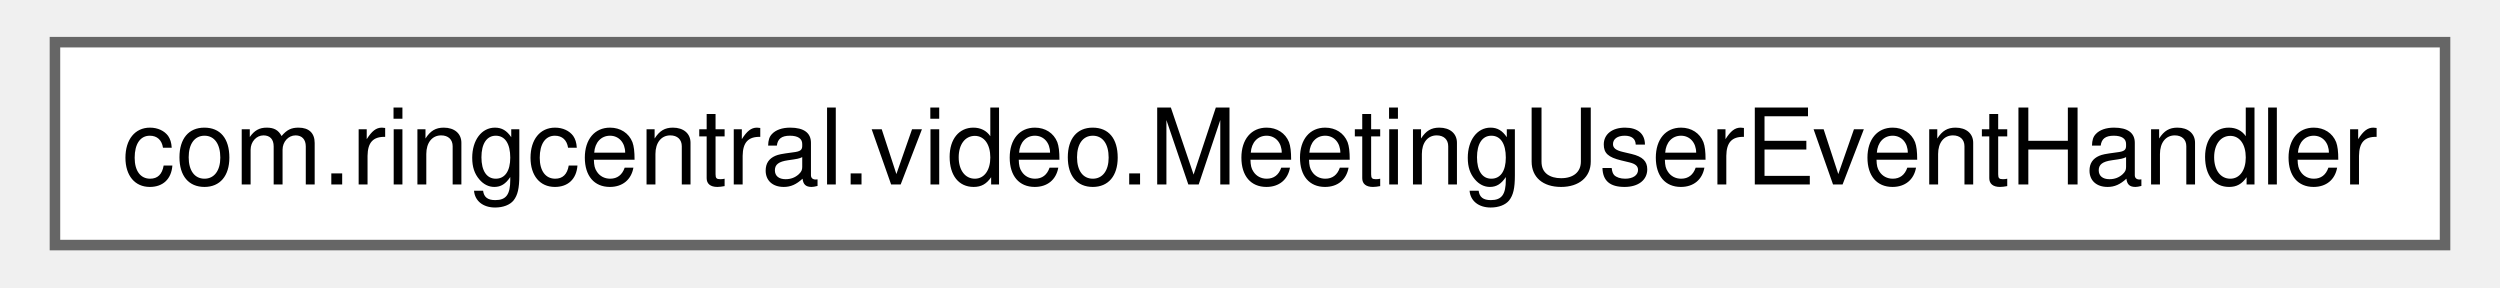
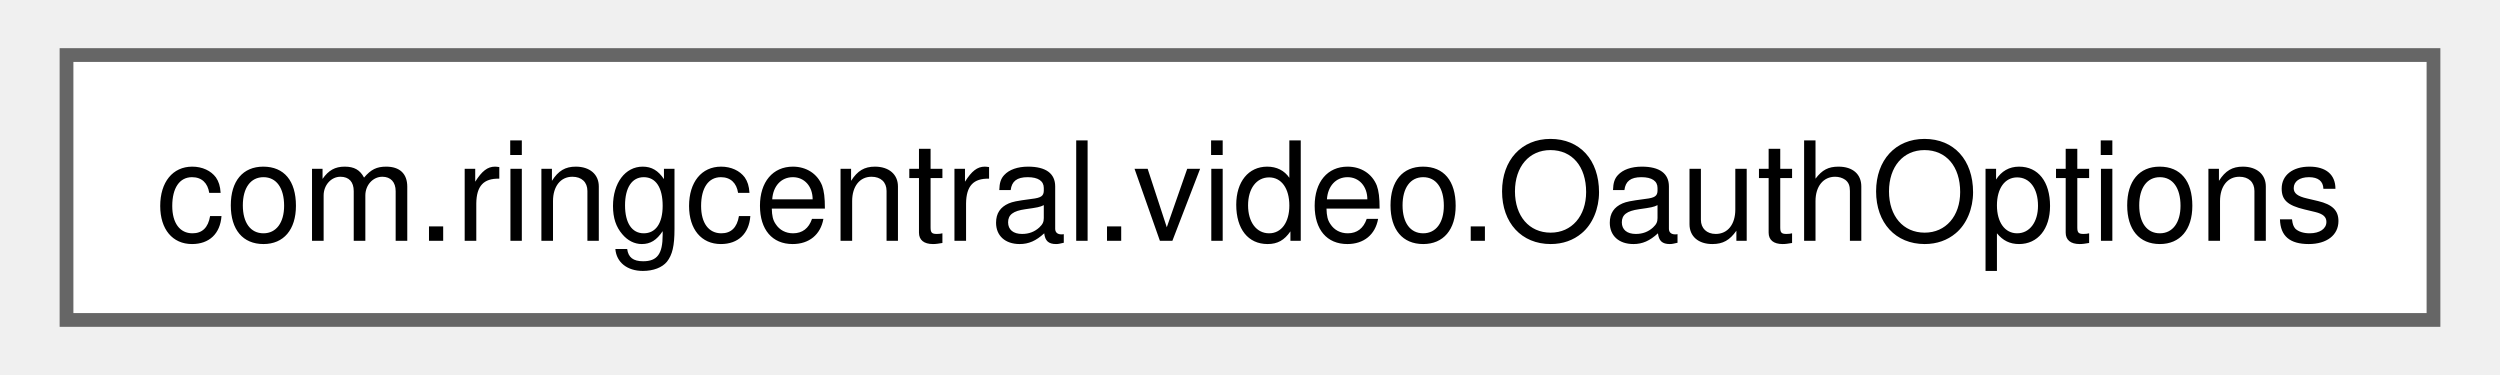
- <svg xmlns="http://www.w3.org/2000/svg" xmlns:xlink="http://www.w3.org/1999/xlink" width="235pt" height="27pt" viewBox="0.00 0.00 234.75 27.25">
+ <svg xmlns="http://www.w3.org/2000/svg" xmlns:xlink="http://www.w3.org/1999/xlink" width="180pt" height="27pt" viewBox="0.00 0.00 180.00 27.25">
  <g id="graph0" class="graph" transform="scale(1 1) rotate(0) translate(4 23.25)">
-     <g id="node1" class="node">
-       <g id="a_node1">
-         <a xlink:href="classcom_1_1ringcentral_1_1video_1_1_meeting_user_event_handler.html" target="_top" xlink:title=" ">
-           <polygon fill="white" stroke="#666666" points="226.75,-19.25 0,-19.25 0,0 226.75,0 226.75,-19.25" />
-           <text text-anchor="middle" x="113.38" y="-5.75" font-family="Helvetica,sans-Serif" font-size="10.00">com.ringcentral.video.MeetingUserEventHandler</text>
+     <g id="Node000000" class="node">
+       <g id="a_Node000000">
+         <a xlink:href="classcom_1_1ringcentral_1_1video_1_1_oauth_options.html" target="_top" xlink:title=" ">
+           <polygon fill="white" stroke="#666666" points="172,-19.25 0,-19.25 0,0 172,0 172,-19.25" />
+           <text text-anchor="middle" x="86" y="-5.75" font-family="Helvetica,sans-Serif" font-size="10.00">com.ringcentral.video.OauthOptions</text>
        </a>
      </g>
    </g>
  </g>
</svg>
